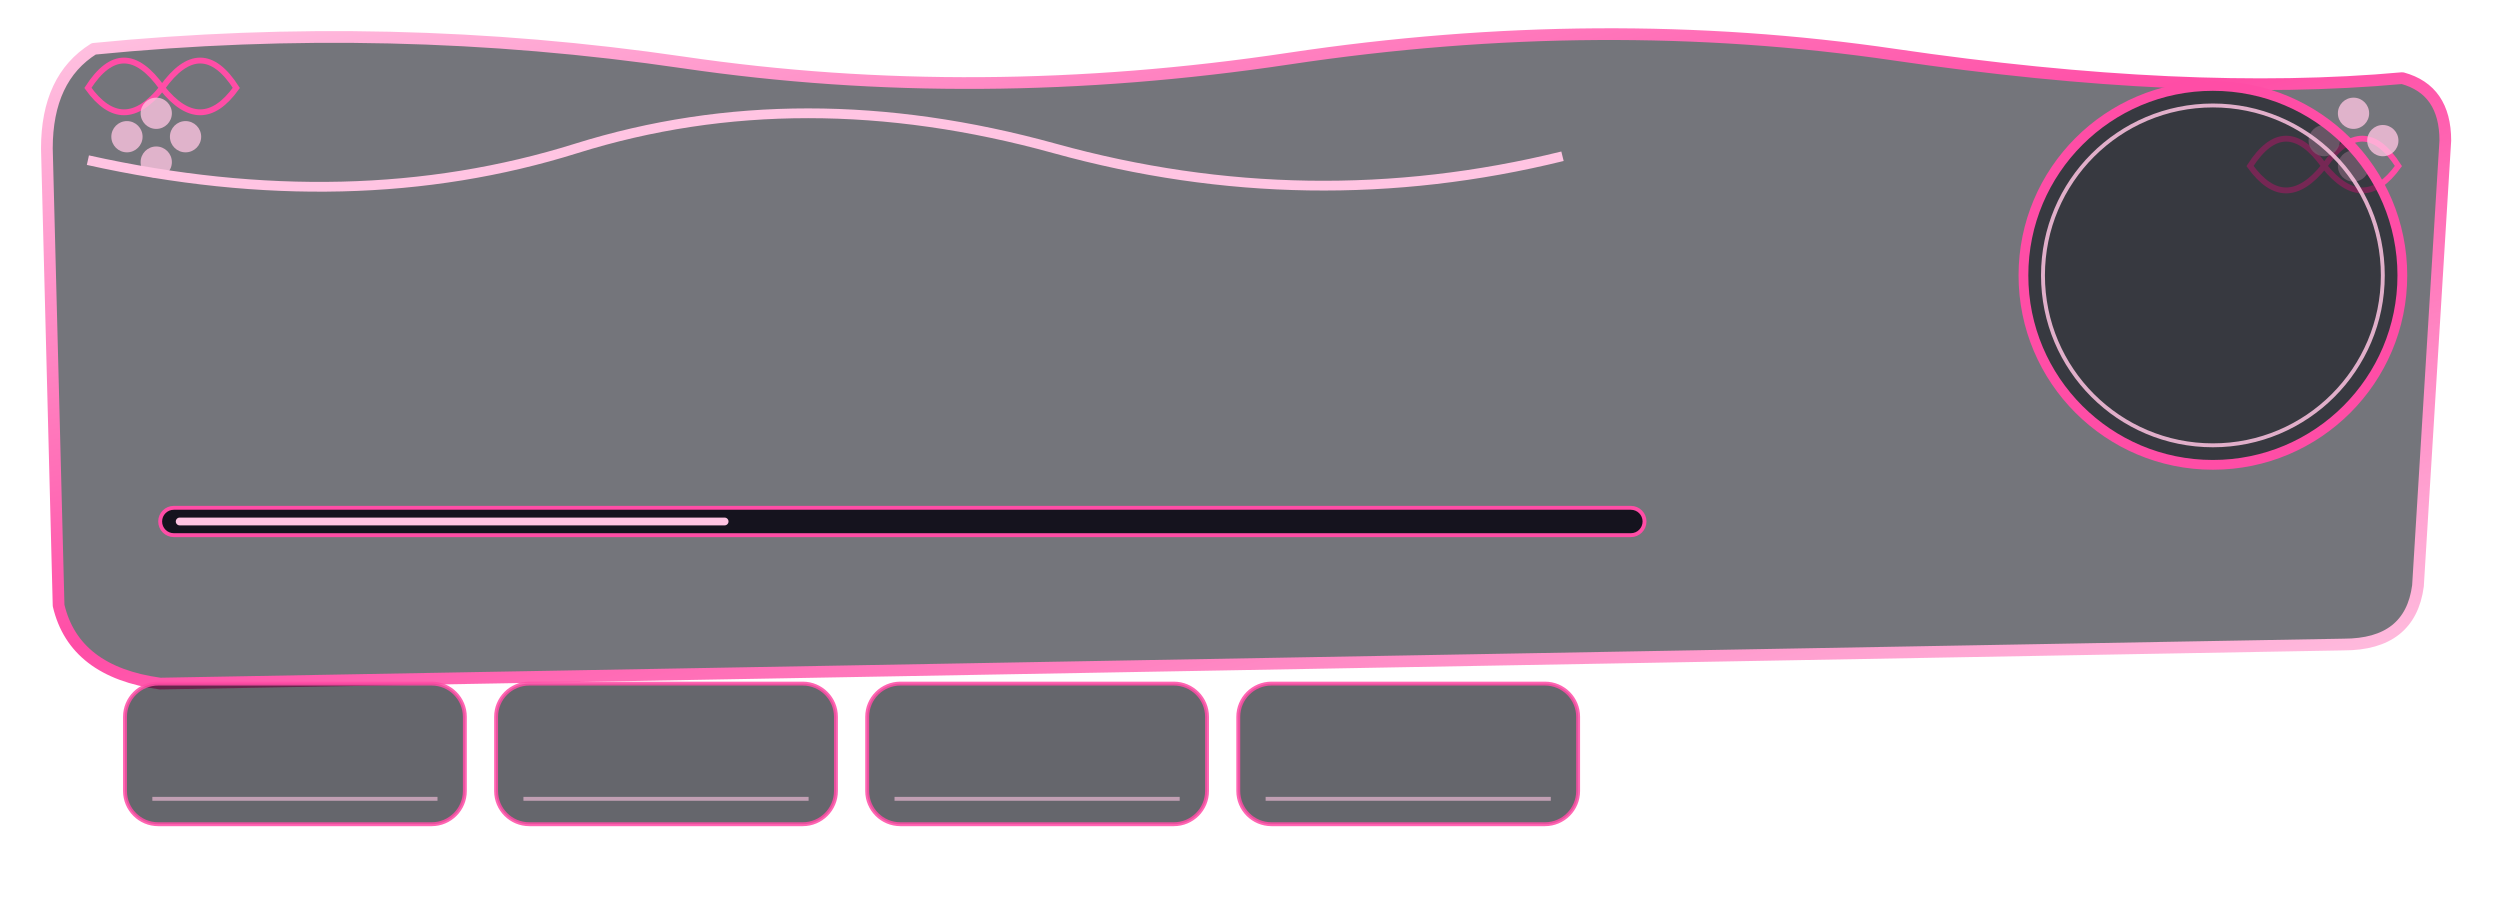
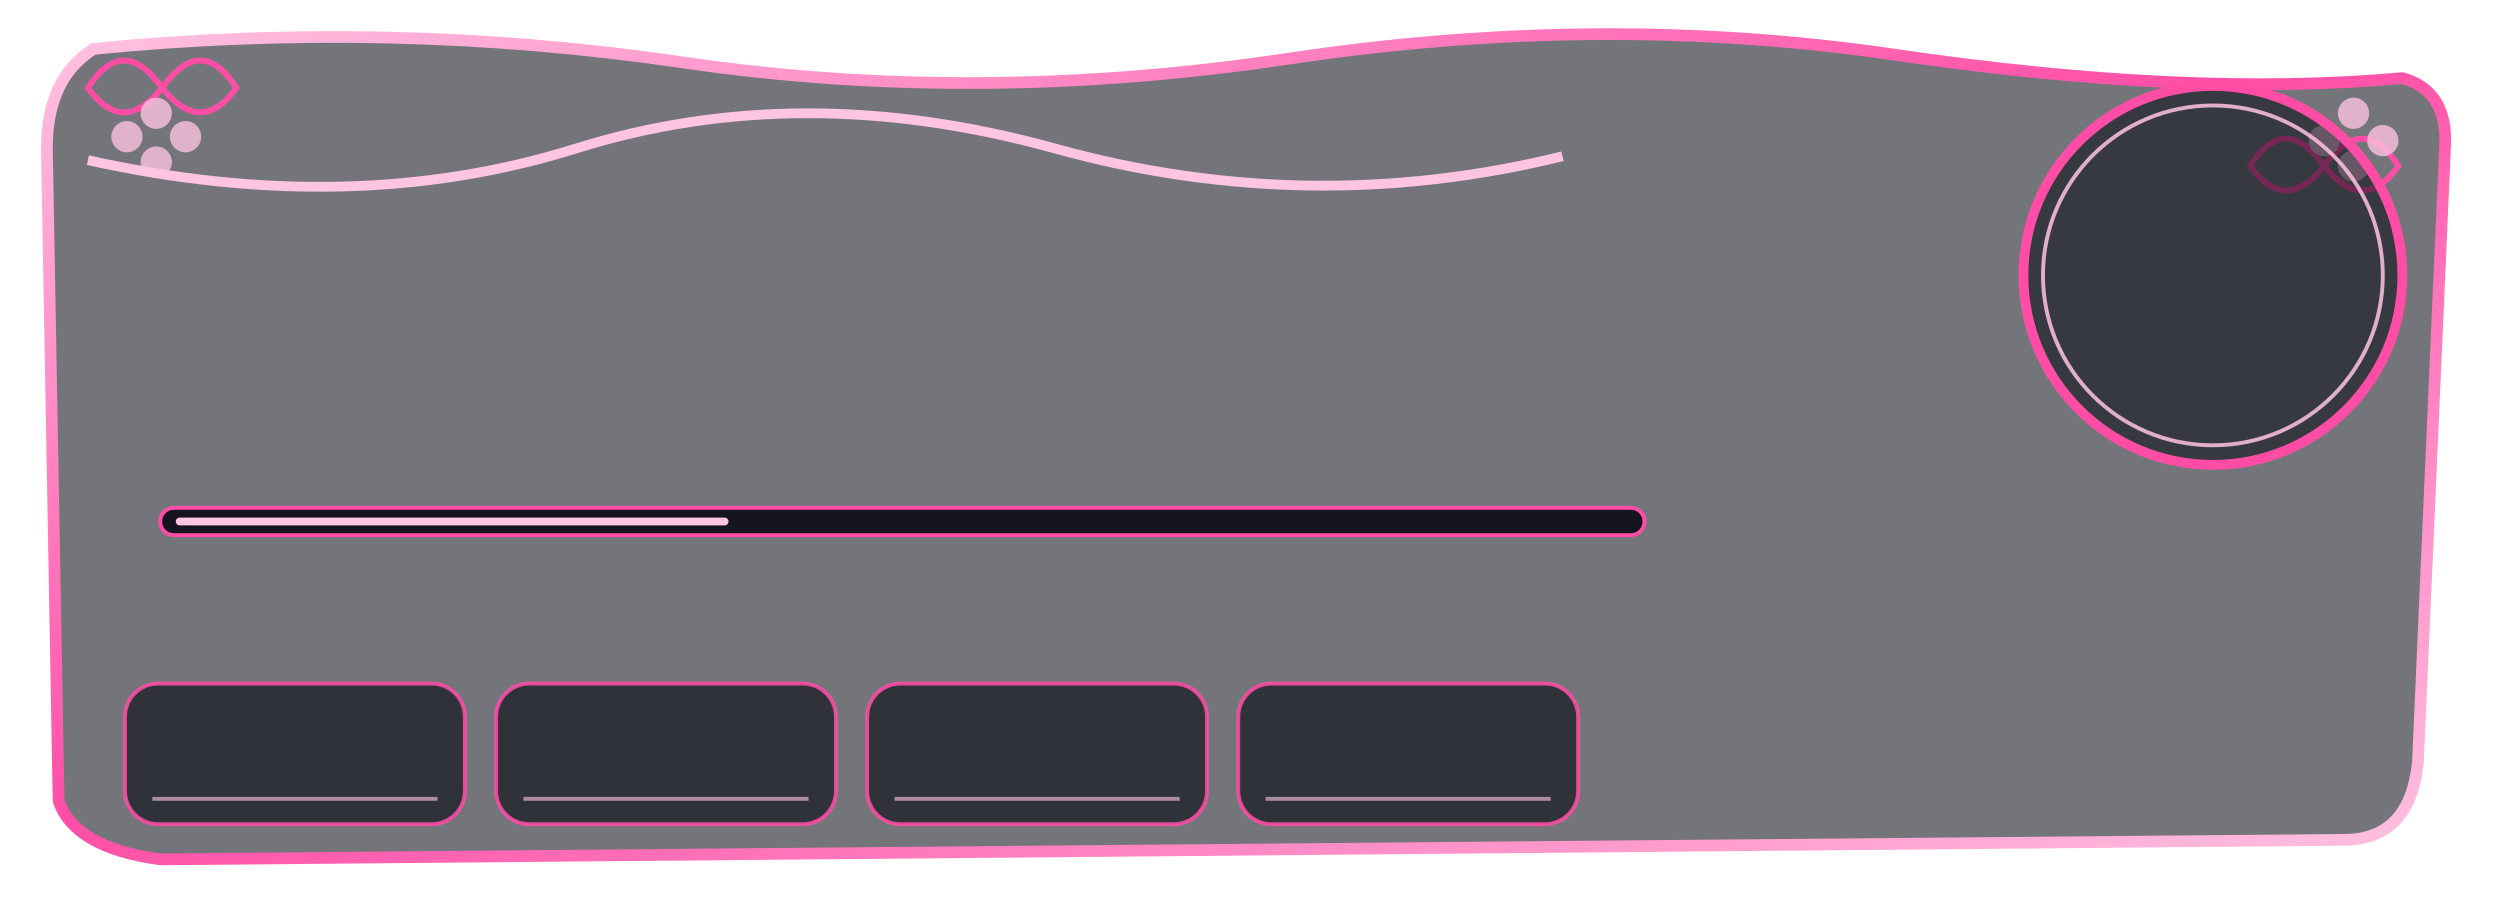
<svg xmlns="http://www.w3.org/2000/svg" width="1280" height="460" viewBox="0 0 1280 460">
  <defs>
    <linearGradient id="edge" x1="0" y1="0" x2="1" y2="1">
      <stop offset="0" stop-color="#FFC4E2" />
      <stop offset=".48" stop-color="#FF4DA6" />
      <stop offset="1" stop-color="#FFC4E2" />
    </linearGradient>
    <linearGradient id="bar" x1="0" y1="0" x2="1" y2="0">
      <stop stop-color="#FF4DA6" />
      <stop offset="1" stop-color="#FFC4E2" />
    </linearGradient>
  </defs>
-   <path d="M48 25 Q200 10 350 32 T660 30 T970 28 T1230 40 Q1252 46 1252 72 L1238 300 Q1234 330 1200 330 L82 350 Q38 344 30 310 L24 76 Q24 40 48 25 Z" fill="#080A14" fill-opacity=".56" stroke="url(#edge)" stroke-width="6" stroke-linejoin="round" />
+   <path d="M48 25 Q200 10 350 32 T660 30 T970 28 T1230 40 Q1252 46 1252 72 L1238 390 Q1234 430 1200 430 L82 440 Q38 434 30 410 L24 76 Q24 40 48 25 Z" fill="#080A14" fill-opacity=".56" stroke="url(#edge)" stroke-width="6" stroke-linejoin="round" />
  <path d="M45 82 Q180 112 295 76 T540 76 T800 80" fill="none" stroke="#FFC4E2" stroke-width="5" />
  <g fill="none" stroke="#FF4DA6" stroke-width="3">
    <path d="M83 45 q-20 -28 -38 0 q18 25 38 0 q20 -28 38 0 q-18 25 -38 0" />
    <path d="M1190 85 q-20 -28 -38 0 q18 25 38 0 q20 -28 38 0 q-18 25 -38 0" />
  </g>
  <g fill="#FFC4E2" fill-opacity=".78">
    <circle cx="65" cy="70" r="8" />
    <circle cx="80" cy="58" r="8" />
    <circle cx="95" cy="70" r="8" />
    <circle cx="80" cy="83" r="8" />
    <circle cx="1190" cy="72" r="8" />
    <circle cx="1205" cy="58" r="8" />
    <circle cx="1220" cy="72" r="8" />
    <circle cx="1205" cy="85" r="8" />
  </g>
  <g>
    <rect x="64" y="350" width="174" height="72" rx="17" fill="#080912" fill-opacity=".62" stroke="#FF4DA6" stroke-opacity=".86" stroke-width="2" />
    <path d="M78 409 H224" stroke="#FFC4E2" stroke-opacity=".6" stroke-width="2" />
    <rect x="254" y="350" width="174" height="72" rx="17" fill="#080912" fill-opacity=".62" stroke="#FF4DA6" stroke-opacity=".86" stroke-width="2" />
    <path d="M268 409 H414" stroke="#FFC4E2" stroke-opacity=".6" stroke-width="2" />
    <rect x="444" y="350" width="174" height="72" rx="17" fill="#080912" fill-opacity=".62" stroke="#FF4DA6" stroke-opacity=".86" stroke-width="2" />
    <path d="M458 409 H604" stroke="#FFC4E2" stroke-opacity=".6" stroke-width="2" />
    <rect x="634" y="350" width="174" height="72" rx="17" fill="#080912" fill-opacity=".62" stroke="#FF4DA6" stroke-opacity=".86" stroke-width="2" />
    <path d="M648 409 H794" stroke="#FFC4E2" stroke-opacity=".6" stroke-width="2" />
  </g>
  <circle cx="1133" cy="141" r="97" fill="#070812" fill-opacity=".55" stroke="#FF4DA6" stroke-width="5" />
  <circle cx="1133" cy="141" r="87" fill="none" stroke="#FFC4E2" stroke-width="2" opacity=".85" />
  <rect x="82" y="260" width="760" height="14" rx="7" fill="#15131E" stroke="#FF4DA6" stroke-width="2" />
  <path d="M92 267 H371" stroke="#FFC4E2" stroke-width="4" stroke-linecap="round" />
</svg>
